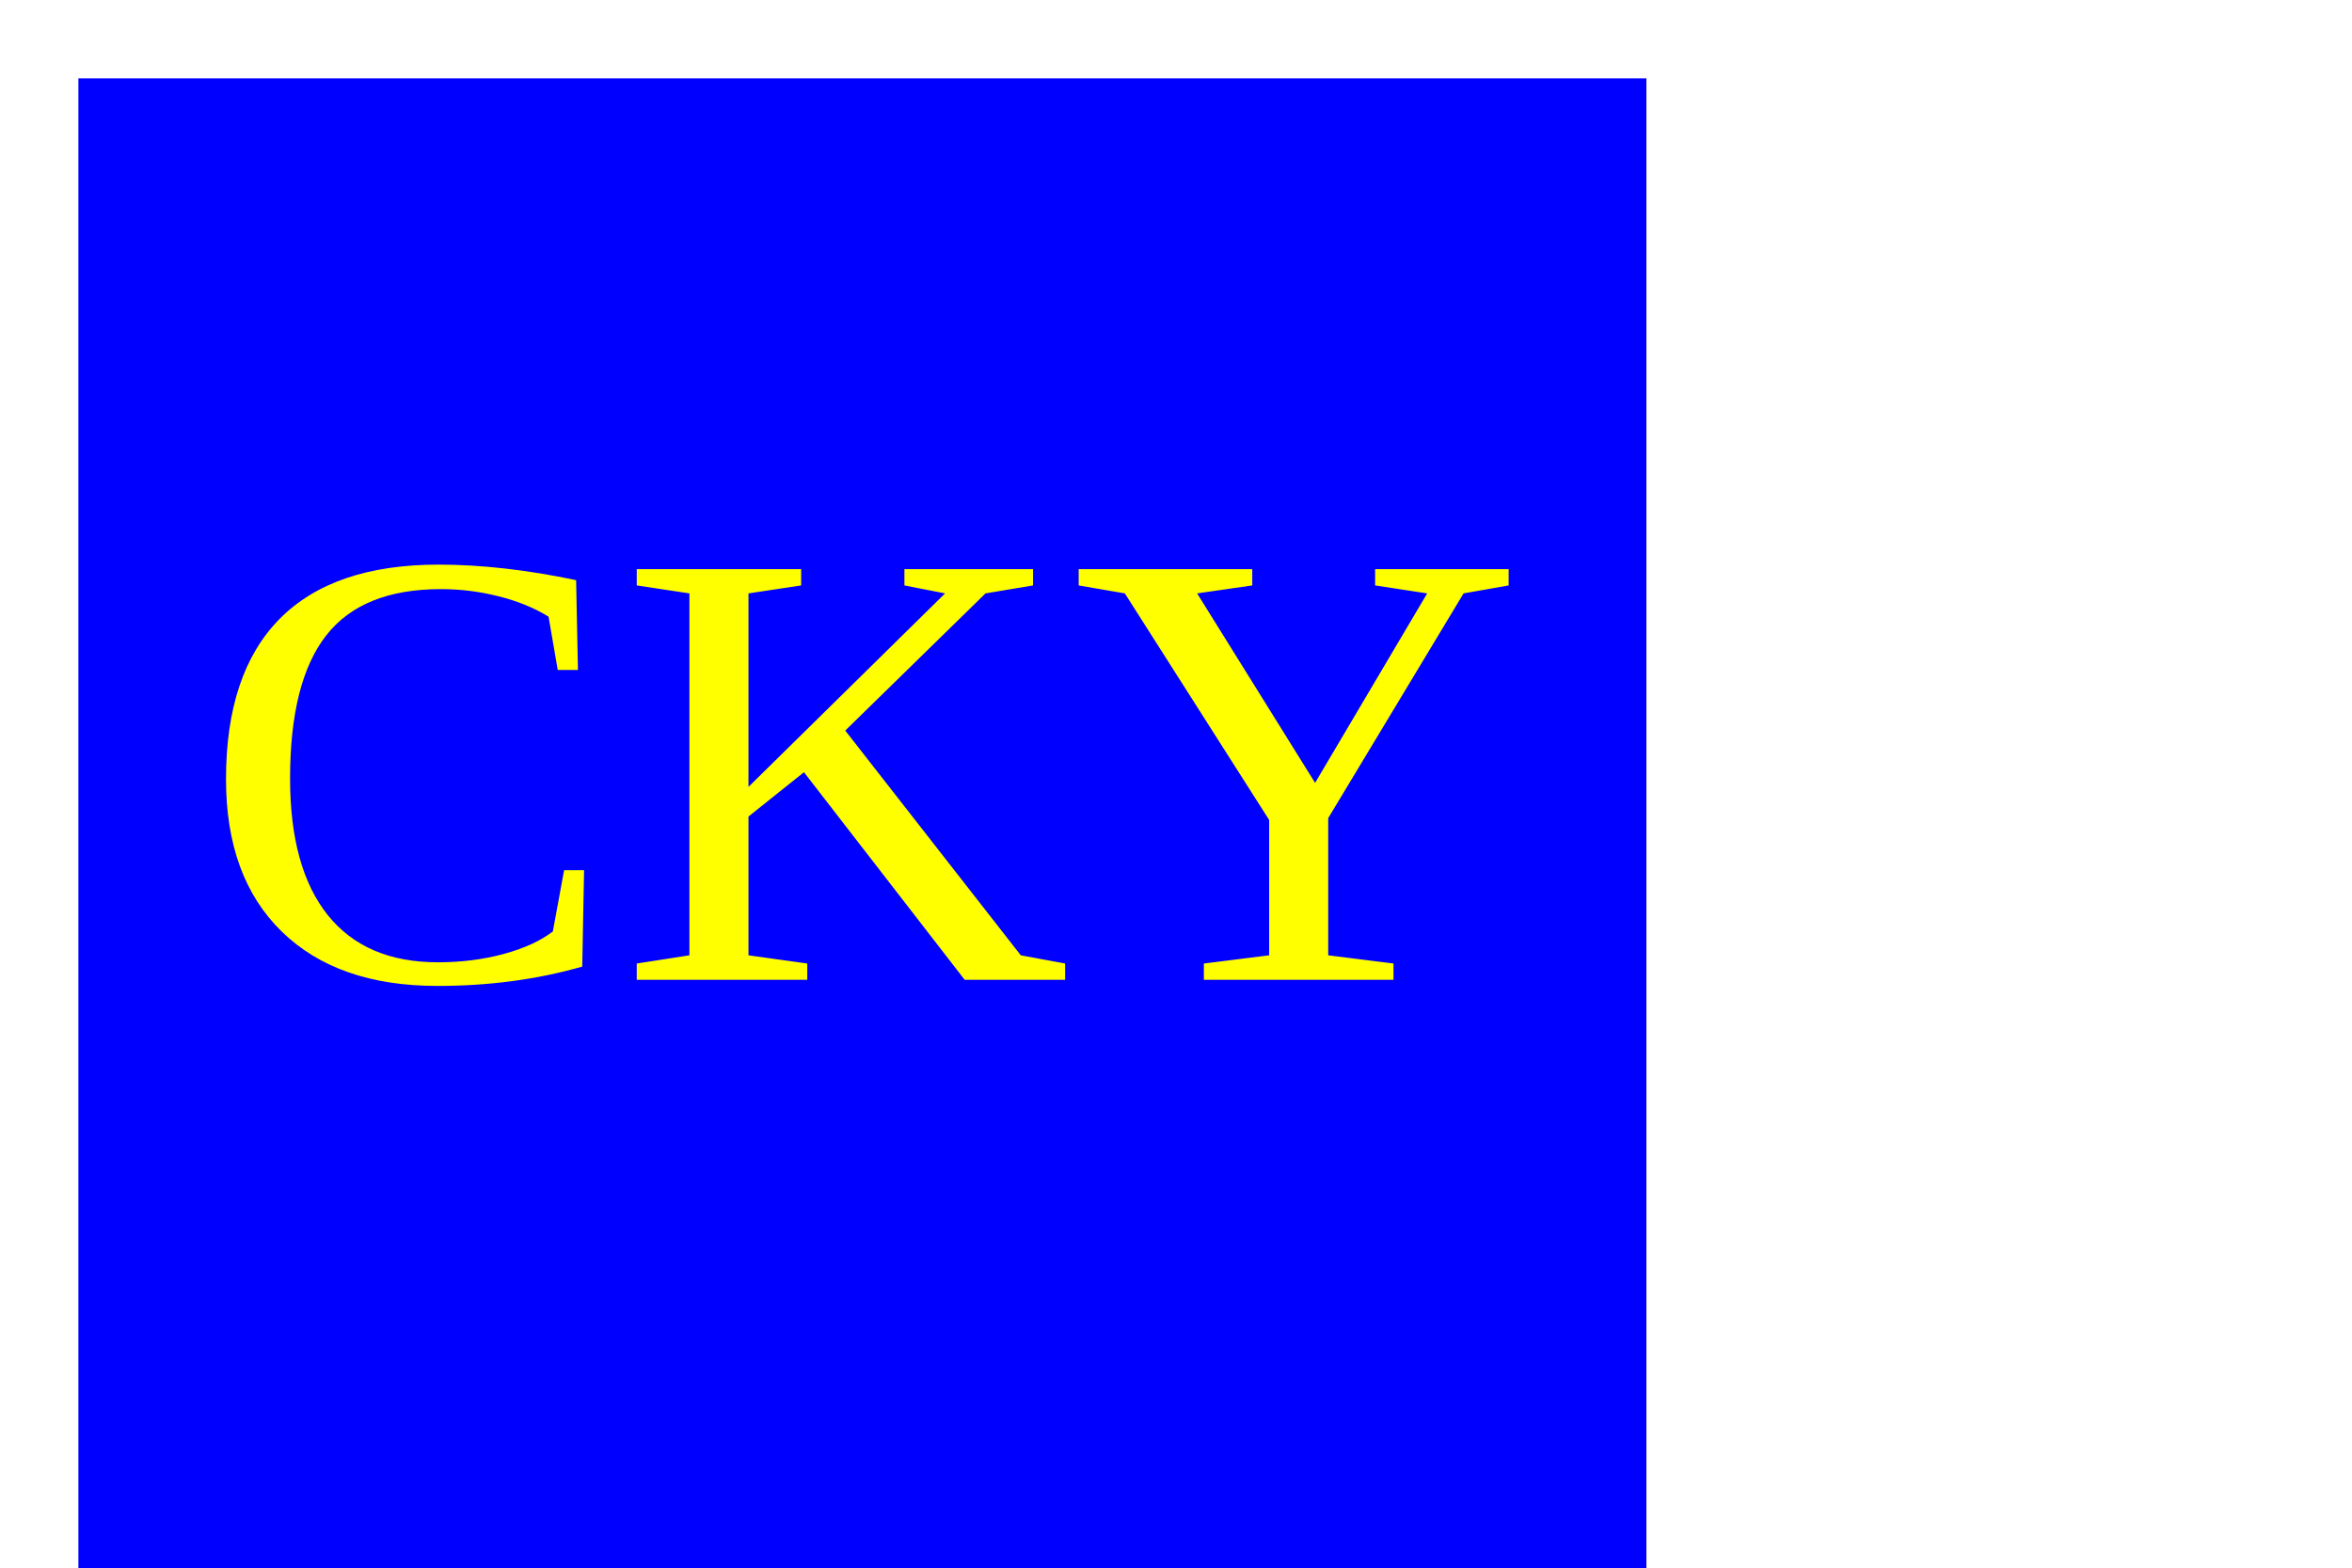
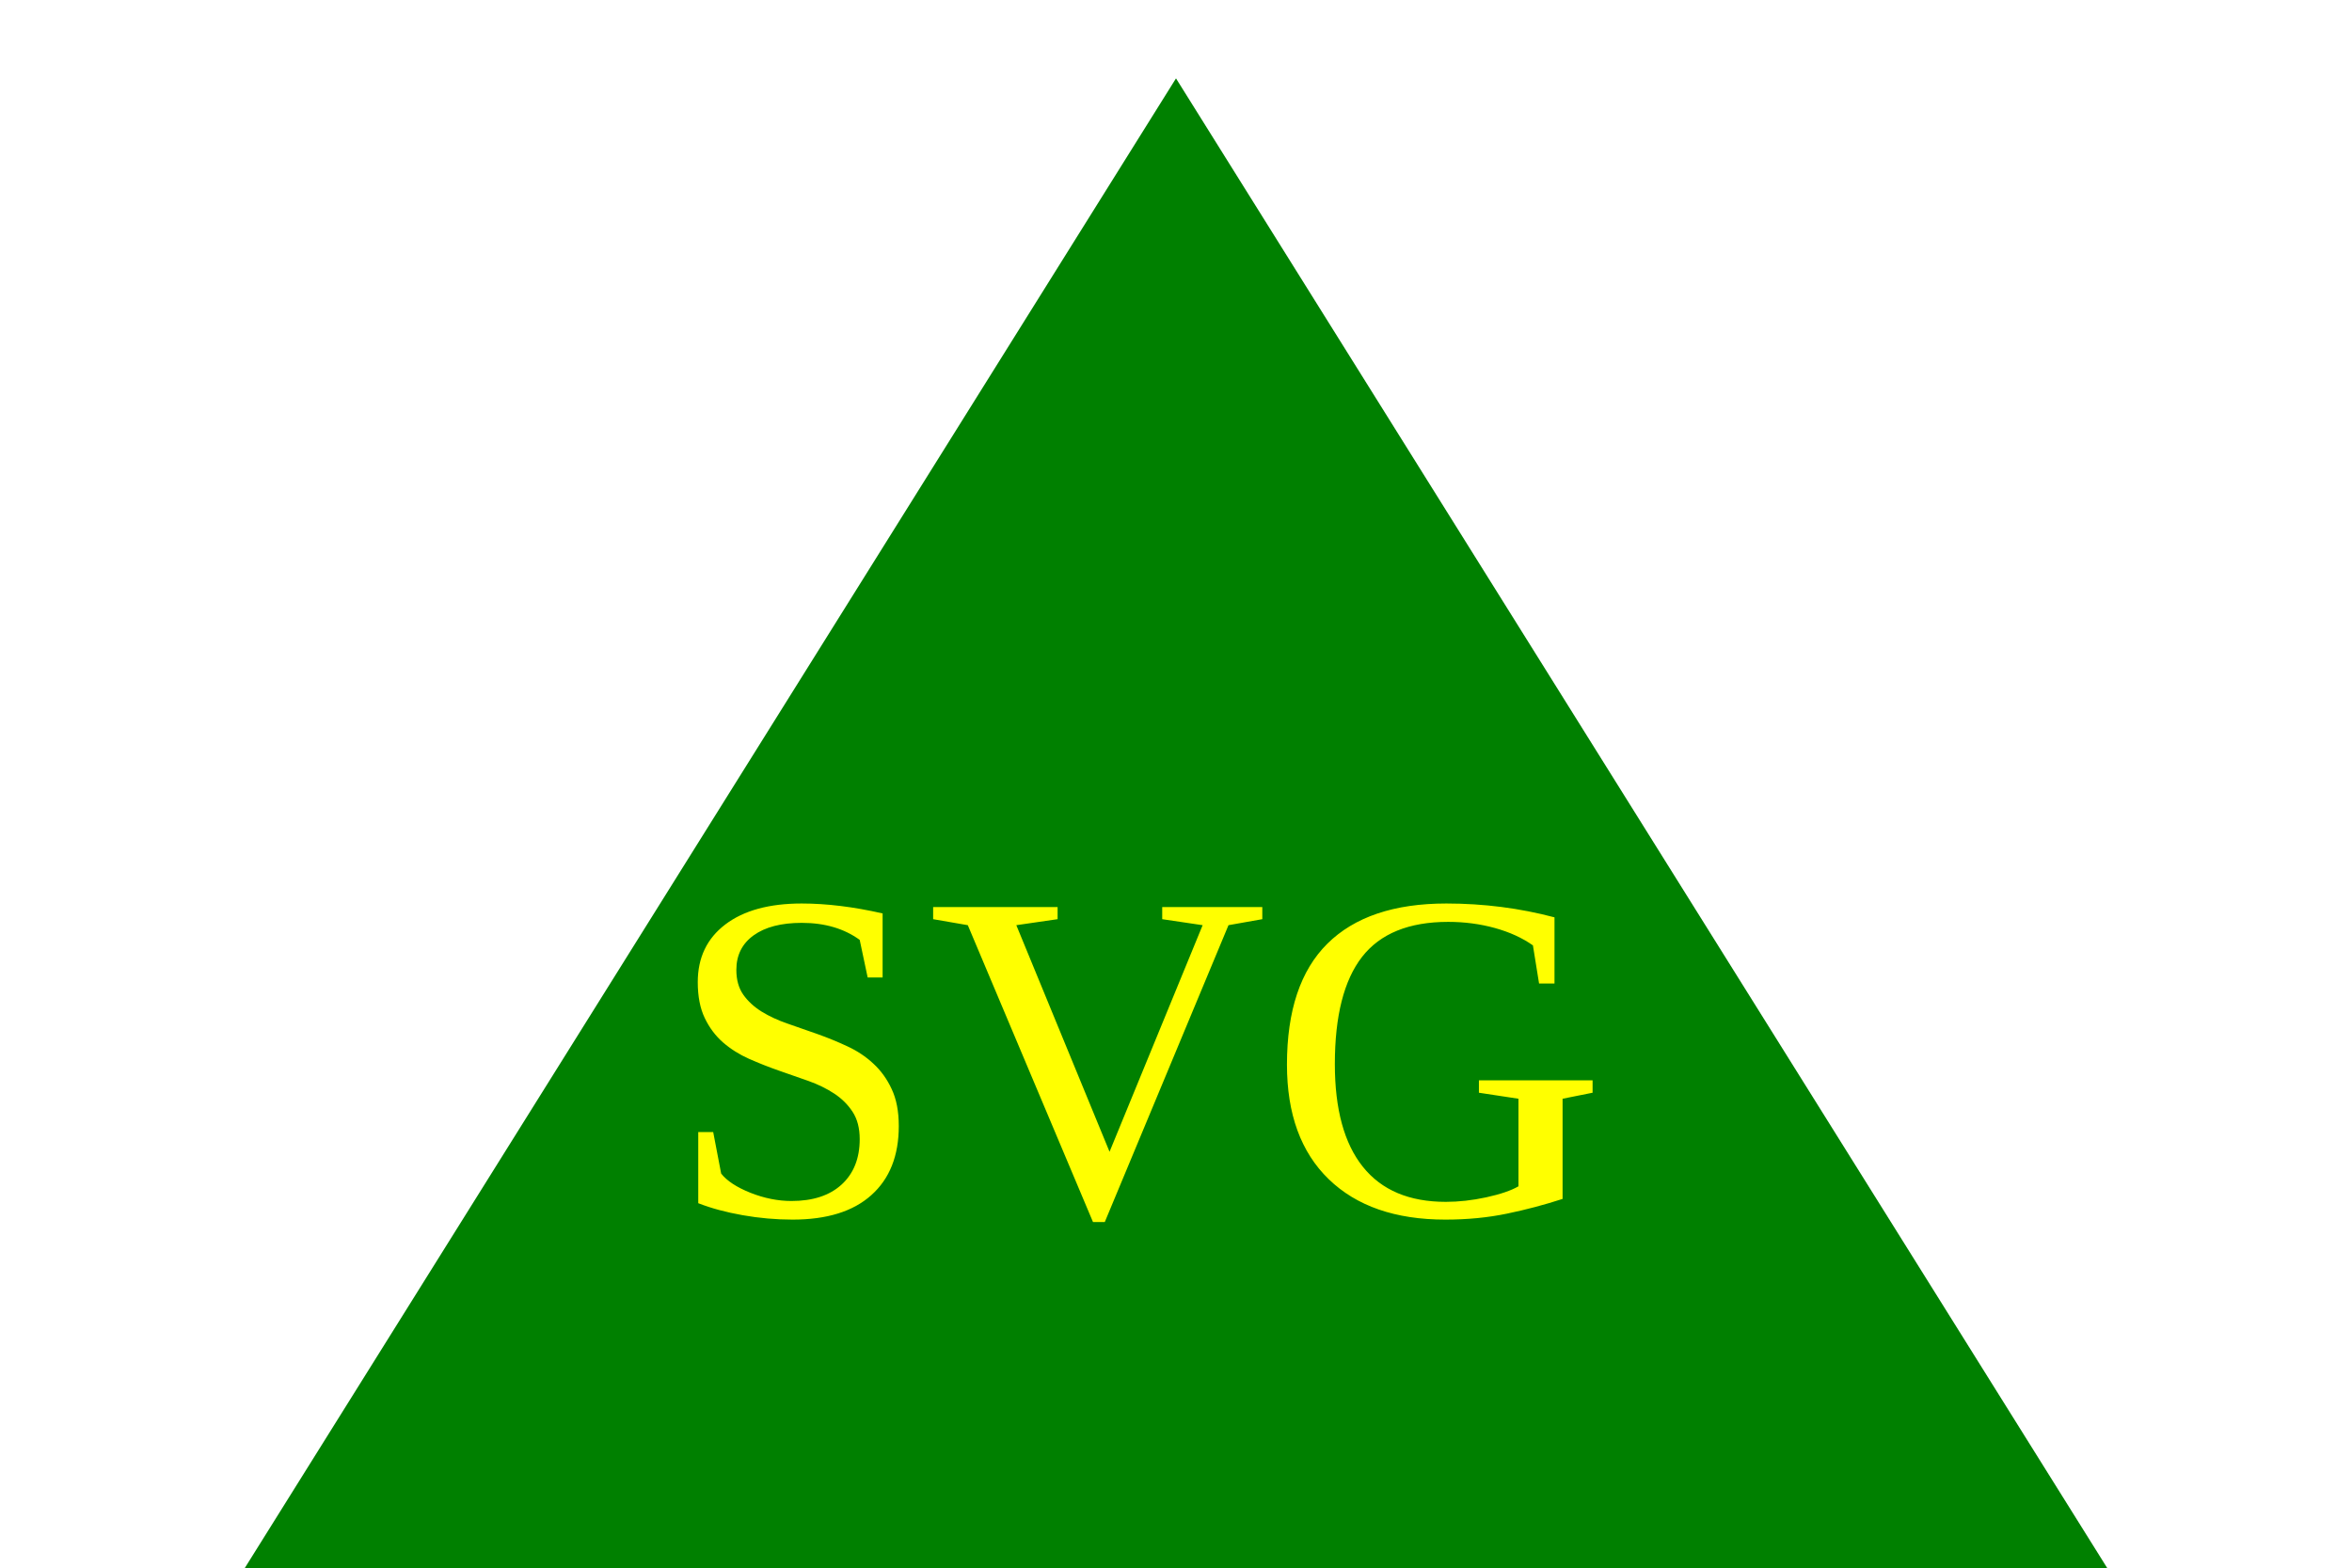
<svg xmlns="http://www.w3.org/2000/svg" version="1.1" width="300" height="200">
-   <rect x="10" y="10" width="200" height="400" fill="Blue" />
-   <text x="110" y="125" font-size="80" text-anchor="middle" fill="Yellow">CKY</text>
+   <polygon points="150,10 0,250 300,250" fill="Green" />
+   <text x="145" y="155" font-size="60" text-anchor="middle" fill="Yellow">SVG</text>
</svg>
